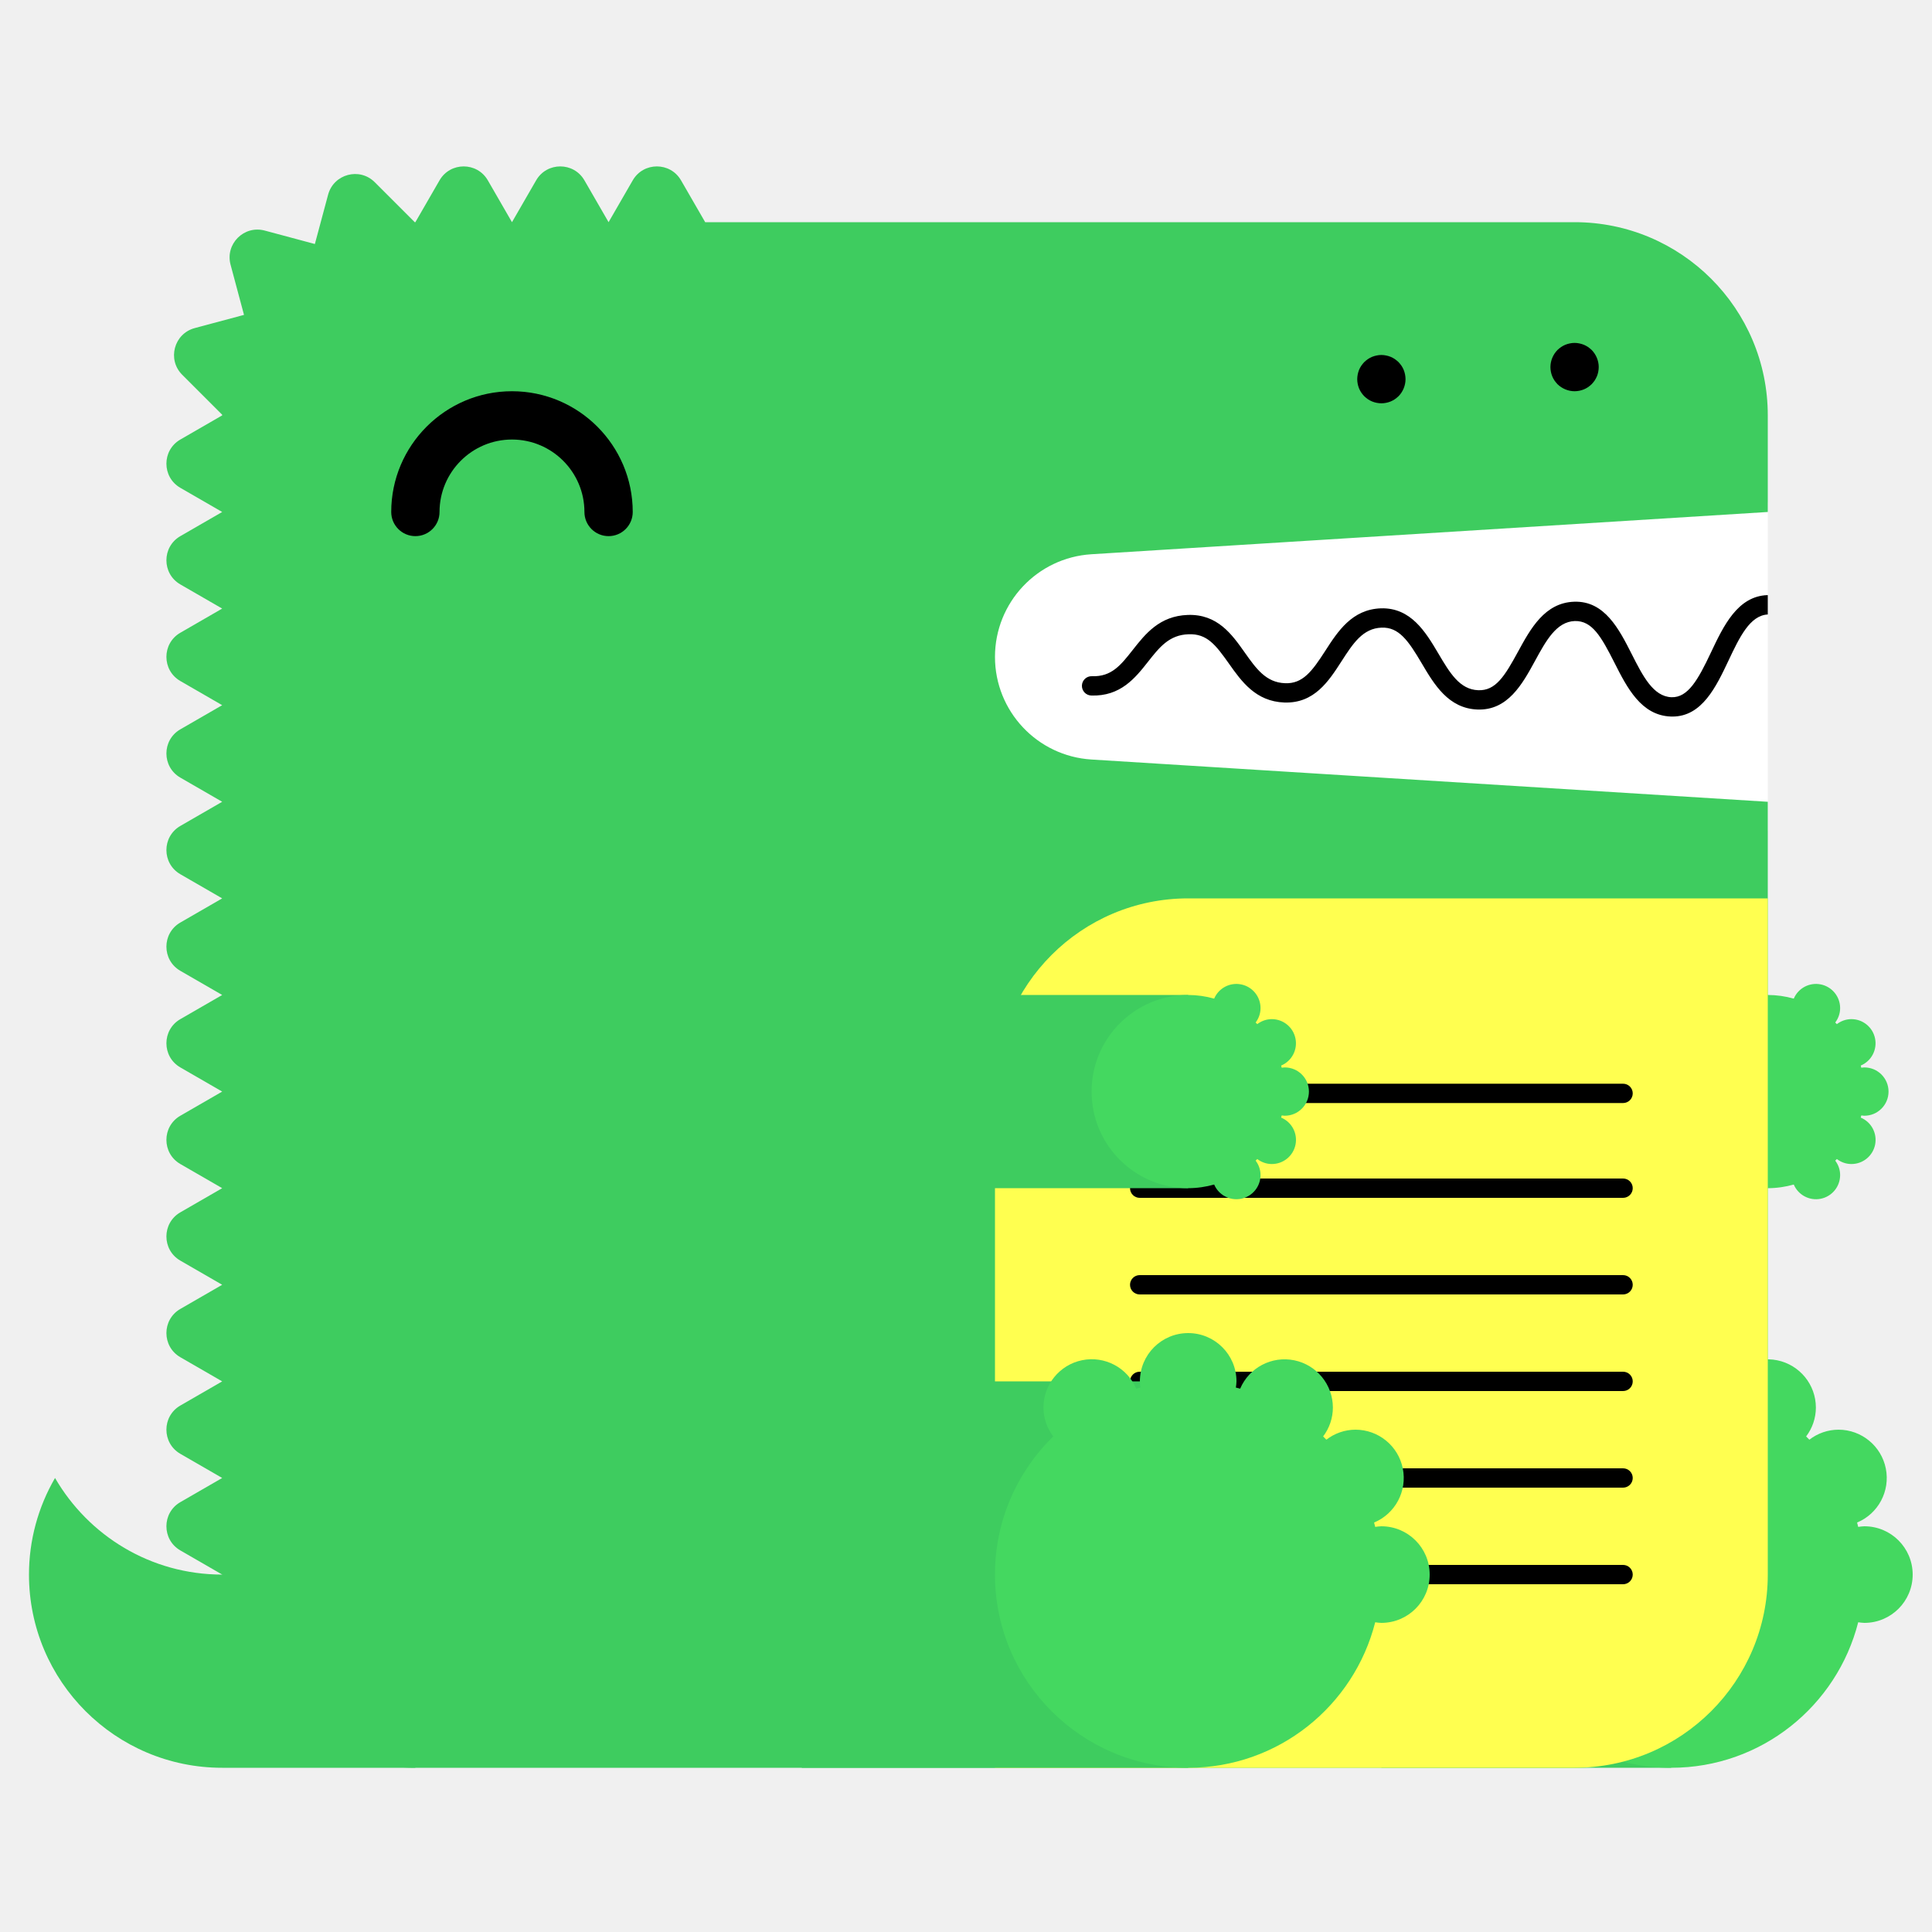
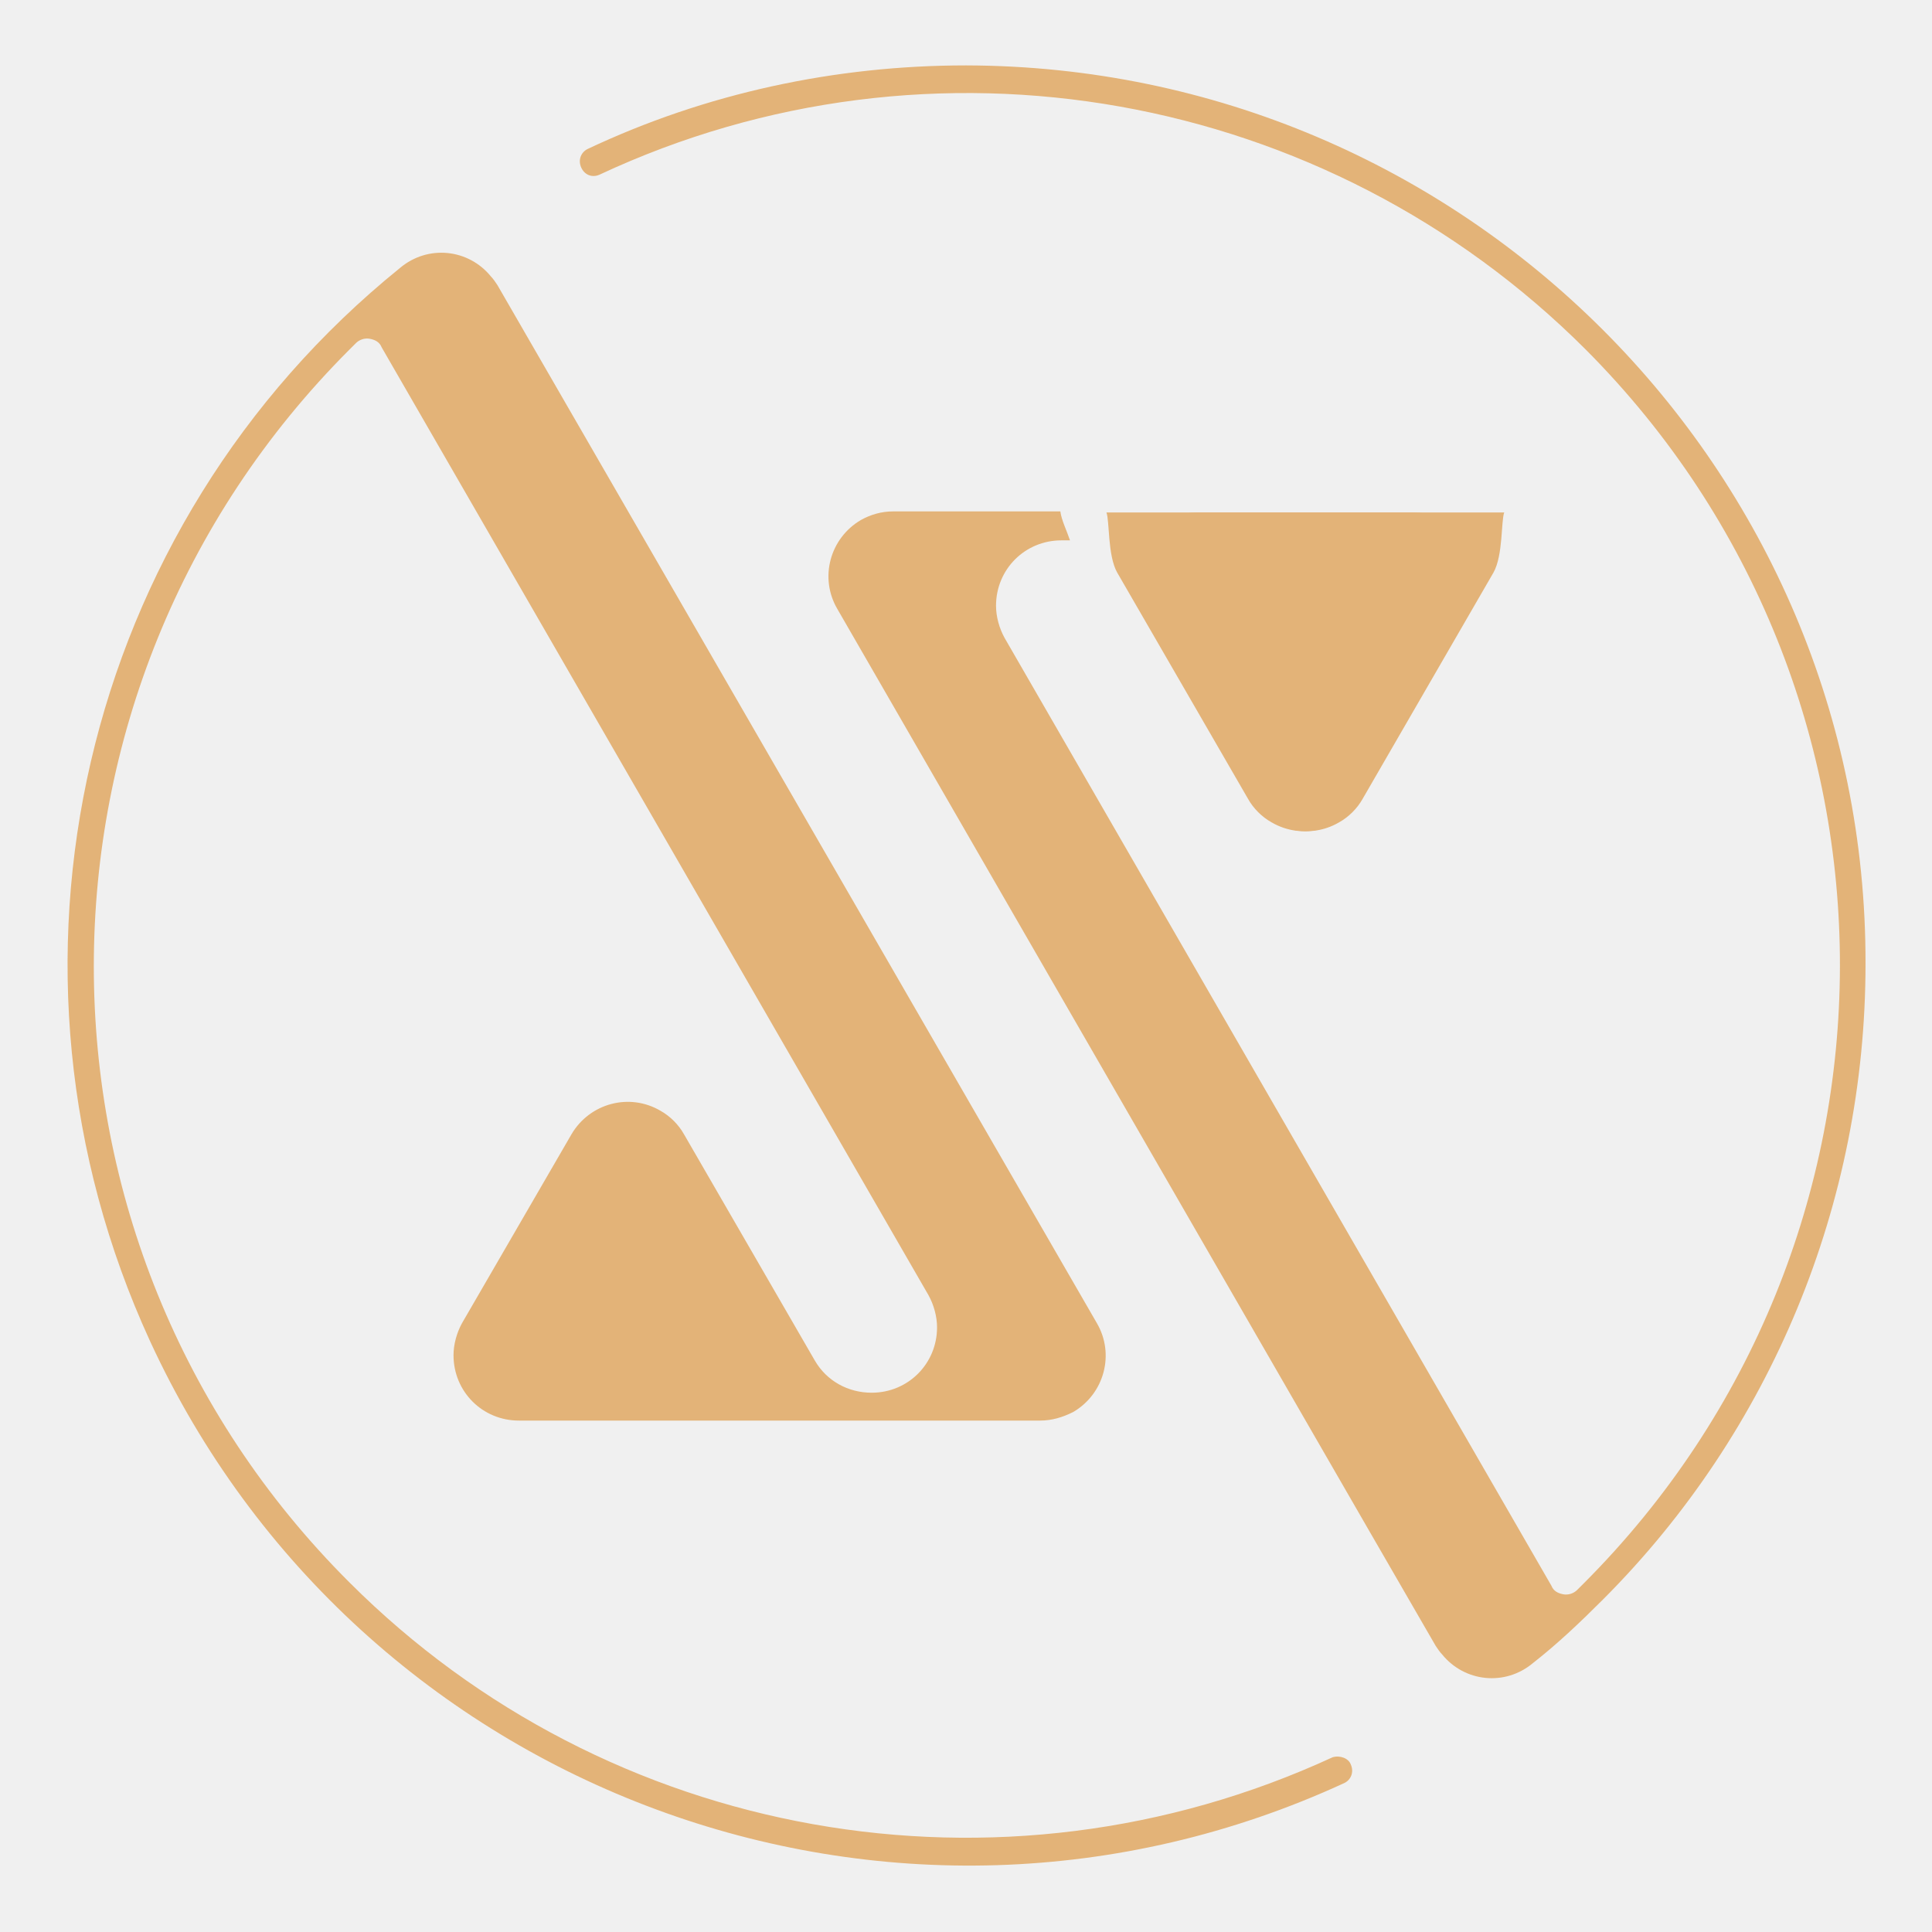
- <svg xmlns="http://www.w3.org/2000/svg" width="200" height="200" viewBox="0 0 200 200">
-   <g fill="none" fill-rule="evenodd">
-     <path fill="#FFF" d="M99 52h84v34H99z" />
-     <path d="M23 163c-7.398 0-13.843-4.027-17.303-10A19.886 19.886 0 0 0 3 163c0 11.046 8.954 20 20 20h20v-20H23z" fill="#3ECC5F" />
-     <path d="M112.98 57.376L183 53V43c0-11.046-8.954-20-20-20H73l-2.5-4.33c-1.112-1.925-3.889-1.925-5 0L63 23l-2.5-4.33c-1.111-1.925-3.889-1.925-5 0L53 23l-2.5-4.33c-1.111-1.925-3.889-1.925-5 0L43 23c-.022 0-.042.003-.065.003l-4.142-4.141c-1.57-1.571-4.252-.853-4.828 1.294l-1.369 5.104-5.192-1.392c-2.148-.575-4.111 1.389-3.535 3.536l1.39 5.193-5.102 1.367c-2.148.576-2.867 3.259-1.296 4.83l4.142 4.142c0 .021-.003.042-.003.064l-4.33 2.5c-1.925 1.111-1.925 3.889 0 5L23 53l-4.33 2.5c-1.925 1.111-1.925 3.889 0 5L23 63l-4.33 2.5c-1.925 1.111-1.925 3.889 0 5L23 73l-4.33 2.5c-1.925 1.111-1.925 3.889 0 5L23 83l-4.33 2.5c-1.925 1.111-1.925 3.889 0 5L23 93l-4.33 2.5c-1.925 1.111-1.925 3.889 0 5L23 103l-4.33 2.5c-1.925 1.111-1.925 3.889 0 5L23 113l-4.33 2.5c-1.925 1.111-1.925 3.889 0 5L23 123l-4.33 2.5c-1.925 1.111-1.925 3.889 0 5L23 133l-4.33 2.5c-1.925 1.111-1.925 3.889 0 5L23 143l-4.33 2.5c-1.925 1.111-1.925 3.889 0 5L23 153l-4.33 2.5c-1.925 1.111-1.925 3.889 0 5L23 163c0 11.046 8.954 20 20 20h120c11.046 0 20-8.954 20-20V83l-70.02-4.376A10.645 10.645 0 0 1 103 68c0-5.621 4.37-10.273 9.98-10.624" fill="#3ECC5F" />
-     <path fill="#3ECC5F" d="M143 183h30v-40h-30z" />
-     <path d="M193 158c-.219 0-.428.037-.639.064-.038-.15-.074-.301-.116-.451A5 5 0 0 0 190.32 148a4.96 4.96 0 0 0-3.016 1.036 26.531 26.531 0 0 0-.335-.336 4.955 4.955 0 0 0 1.011-2.987 5 5 0 0 0-9.599-1.959c-.148-.042-.297-.077-.445-.115.027-.211.064-.42.064-.639a5 5 0 0 0-5-5 5 5 0 0 0-5 5c0 .219.037.428.064.639-.148.038-.297.073-.445.115a4.998 4.998 0 0 0-9.599 1.959c0 1.125.384 2.151 1.011 2.987-3.717 3.632-6.031 8.693-6.031 14.3 0 11.046 8.954 20 20 20 9.339 0 17.16-6.41 19.361-15.064.211.027.42.064.639.064a5 5 0 0 0 5-5 5 5 0 0 0-5-5" fill="#44D860" />
-     <path fill="#3ECC5F" d="M153 123h30v-20h-30z" />
-     <path d="M193 115.5a2.5 2.5 0 1 0 0-5c-.109 0-.214.019-.319.032-.02-.075-.037-.15-.058-.225a2.501 2.501 0 0 0-.963-4.807c-.569 0-1.088.197-1.508.518a6.653 6.653 0 0 0-.168-.168c.314-.417.506-.931.506-1.494a2.5 2.5 0 0 0-4.8-.979A9.987 9.987 0 0 0 183 103c-5.522 0-10 4.478-10 10s4.478 10 10 10c.934 0 1.833-.138 2.69-.377a2.5 2.5 0 0 0 4.8-.979c0-.563-.192-1.077-.506-1.494.057-.055.113-.111.168-.168.42.321.939.518 1.508.518a2.5 2.5 0 0 0 .963-4.807c.021-.074.038-.15.058-.225.105.013.21.032.319.032" fill="#44D860" />
-     <path d="M63 55.5a2.5 2.5 0 0 1-2.5-2.5c0-4.136-3.364-7.5-7.5-7.5s-7.5 3.364-7.5 7.5a2.5 2.5 0 1 1-5 0c0-6.893 5.607-12.5 12.5-12.5S65.5 46.107 65.5 53a2.5 2.5 0 0 1-2.5 2.5" fill="#000" />
-     <path d="M103 183h60c11.046 0 20-8.954 20-20V93h-60c-11.046 0-20 8.954-20 20v70z" fill="#FFFF50" />
-     <path d="M168.02 124h-50.04a1 1 0 1 1 0-2h50.04a1 1 0 1 1 0 2m0 20h-50.04a1 1 0 1 1 0-2h50.04a1 1 0 1 1 0 2m0 20h-50.04a1 1 0 1 1 0-2h50.04a1 1 0 1 1 0 2m0-49.814h-50.04a1 1 0 1 1 0-2h50.04a1 1 0 1 1 0 2m0 19.814h-50.04a1 1 0 1 1 0-2h50.04a1 1 0 1 1 0 2m0 20h-50.04a1 1 0 1 1 0-2h50.04a1 1 0 1 1 0 2M183 61.611c-.012 0-.022-.006-.034-.005-3.09.105-4.552 3.196-5.842 5.923-1.346 2.85-2.387 4.703-4.093 4.647-1.889-.068-2.969-2.202-4.113-4.46-1.314-2.594-2.814-5.536-5.963-5.426-3.046.104-4.513 2.794-5.807 5.167-1.377 2.528-2.314 4.065-4.121 3.994-1.927-.07-2.951-1.805-4.136-3.813-1.321-2.236-2.848-4.75-5.936-4.664-2.994.103-4.465 2.385-5.763 4.4-1.373 2.13-2.335 3.428-4.165 3.351-1.973-.07-2.992-1.51-4.171-3.177-1.324-1.873-2.816-3.993-5.895-3.89-2.928.1-4.399 1.97-5.696 3.618-1.232 1.564-2.194 2.802-4.229 2.724a1 1 0 0 0-.072 2c3.017.101 4.545-1.8 5.872-3.487 1.177-1.496 2.193-2.787 4.193-2.855 1.926-.082 2.829 1.115 4.195 3.045 1.297 1.834 2.769 3.914 5.731 4.021 3.103.104 4.596-2.215 5.918-4.267 1.182-1.834 2.202-3.417 4.15-3.484 1.793-.067 2.769 1.35 4.145 3.681 1.297 2.197 2.766 4.686 5.787 4.796 3.125.108 4.634-2.62 5.949-5.035 1.139-2.088 2.214-4.06 4.119-4.126 1.793-.042 2.728 1.595 4.111 4.33 1.292 2.553 2.757 5.445 5.825 5.556l.169.003c3.064 0 4.518-3.075 5.805-5.794 1.139-2.41 2.217-4.68 4.067-4.773v-2z" fill="#000" />
-     <path fill="#3ECC5F" d="M83 183h40v-40H83z" />
-     <path d="M143 158c-.219 0-.428.037-.639.064-.038-.15-.074-.301-.116-.451A5 5 0 0 0 140.32 148a4.96 4.96 0 0 0-3.016 1.036 26.531 26.531 0 0 0-.335-.336 4.955 4.955 0 0 0 1.011-2.987 5 5 0 0 0-9.599-1.959c-.148-.042-.297-.077-.445-.115.027-.211.064-.42.064-.639a5 5 0 0 0-5-5 5 5 0 0 0-5 5c0 .219.037.428.064.639-.148.038-.297.073-.445.115a4.998 4.998 0 0 0-9.599 1.959c0 1.125.384 2.151 1.011 2.987-3.717 3.632-6.031 8.693-6.031 14.3 0 11.046 8.954 20 20 20 9.339 0 17.16-6.41 19.361-15.064.211.027.42.064.639.064a5 5 0 0 0 5-5 5 5 0 0 0-5-5" fill="#44D860" />
-     <path fill="#3ECC5F" d="M83 123h40v-20H83z" />
-     <path d="M133 115.5a2.5 2.5 0 1 0 0-5c-.109 0-.214.019-.319.032-.02-.075-.037-.15-.058-.225a2.501 2.501 0 0 0-.963-4.807c-.569 0-1.088.197-1.508.518a6.653 6.653 0 0 0-.168-.168c.314-.417.506-.931.506-1.494a2.5 2.5 0 0 0-4.8-.979A9.987 9.987 0 0 0 123 103c-5.522 0-10 4.478-10 10s4.478 10 10 10c.934 0 1.833-.138 2.69-.377a2.5 2.5 0 0 0 4.8-.979c0-.563-.192-1.077-.506-1.494.057-.055.113-.111.168-.168.42.321.939.518 1.508.518a2.5 2.5 0 0 0 .963-4.807c.021-.074.038-.15.058-.225.105.013.21.032.319.032" fill="#44D860" />
-     <path d="M143 41.75c-.16 0-.33-.02-.49-.05a2.52 2.52 0 0 1-.47-.14c-.15-.06-.29-.14-.431-.23-.13-.09-.259-.2-.38-.31-.109-.12-.219-.24-.309-.38s-.17-.28-.231-.43a2.619 2.619 0 0 1-.189-.96c0-.16.02-.33.05-.49.03-.16.08-.31.139-.47.061-.15.141-.29.231-.43.09-.13.2-.26.309-.38.121-.11.25-.22.38-.31.141-.09.281-.17.431-.23.149-.06.31-.11.47-.14.32-.07.65-.07.98 0 .159.03.32.08.47.14.149.06.29.14.43.23.13.09.259.2.38.31.11.12.22.25.31.38.09.14.17.28.23.43.06.16.11.31.14.47.029.16.05.33.05.49 0 .66-.271 1.31-.73 1.77-.121.11-.25.22-.38.31-.14.09-.281.17-.43.23a2.565 2.565 0 0 1-.96.19m20-1.25c-.66 0-1.3-.27-1.771-.73a3.802 3.802 0 0 1-.309-.38c-.09-.14-.17-.28-.231-.43a2.619 2.619 0 0 1-.189-.96c0-.66.27-1.3.729-1.77.121-.11.25-.22.38-.31.141-.09.281-.17.431-.23.149-.06.31-.11.47-.14.32-.07.66-.07.98 0 .159.03.32.08.47.14.149.06.29.14.43.23.13.09.259.2.38.31.459.47.73 1.11.73 1.77 0 .16-.021.33-.05.49-.03.16-.08.32-.14.47-.07.15-.14.29-.23.43-.09.13-.2.26-.31.38-.121.11-.25.22-.38.31-.14.09-.281.17-.43.23a2.565 2.565 0 0 1-.96.19" fill="#000" />
-   </g>
+ <svg xmlns="http://www.w3.org/2000/svg" version="1.1" id="Layer_1" x="0px" y="0px" viewBox="0 0 180.2 180.2" style="enable-background:new 0 0 180.2 180.2;" xml:space="preserve">
+   <style type="text/css">
+ 	.st0{fill-rule:evenodd;clip-rule:evenodd;fill:#E3B378;}
+ </style>
+   <path class="st0" d="M124.3,163.9c-31,14.3-67.6,7.8-91.7-16.3C0.8,115.9,0.8,64.4,32.6,32.6l0.6-0.6c0.3-0.3,0.8-0.5,1.3-0.4  c0.5,0.1,0.9,0.3,1.1,0.8l51,88.4c0.5,0.9,0.8,2,0.8,3c0,3.4-2.7,6.1-6.1,6.1c-2.2,0-4.2-1.1-5.3-3l-12.2-21.1  c-0.5-0.9-1.3-1.7-2.2-2.2c-2.9-1.7-6.6-0.7-8.3,2.2l-10.2,17.6c-0.5,0.9-0.8,2-0.8,3c0,3.4,2.7,6.1,6.1,6.1h48.6  c1.1,0,2.1-0.3,3.1-0.8c2.9-1.7,3.9-5.4,2.2-8.3L46.4,26.6c-0.2-0.3-0.4-0.6-0.6-0.8c-2.1-2.6-5.9-3-8.5-0.8  C7.5,49.1-2,90.3,14,125.1c19.4,42.1,69.3,60.6,111.4,41.2c0.6-0.3,0.9-1,0.6-1.7C125.8,164,125,163.7,124.3,163.9z" />
+   <path class="st0" d="M90.1,6.1c-12.2,0-24.3,2.6-35.3,7.8c-0.6,0.3-0.9,1-0.6,1.7c0.3,0.7,1,1,1.7,0.7c31-14.5,67.8-7.9,92,16.3  c31.7,31.8,31.6,83.3-0.2,115.1c-0.2,0.2-0.4,0.4-0.6,0.6c-0.3,0.3-0.8,0.5-1.3,0.4c-0.5-0.1-0.9-0.3-1.1-0.8l-51-88.4  c-0.5-0.9-0.8-2-0.8-3c0-3.4,2.7-6.1,6.1-6.1c0.3,0,0.6,0,0.8,0c-0.3-0.9-0.8-1.9-0.9-2.7h-0.1H83.3c-1.1,0-2.1,0.3-3,0.8  c-2.9,1.7-3.9,5.4-2.2,8.3l49.5,85.8l6.3,10.9c0.2,0.3,0.4,0.6,0.6,0.8c2.1,2.6,5.9,3,8.5,0.8c2.3-1.8,4.4-3.8,6.5-5.9  c15.7-15.7,24.5-37,24.5-59.3C174.1,43.8,136.5,6.2,90.1,6.1z" />
+   <path class="st0" d="M104.2,53.4l12.2,21.1c0.5,0.9,1.3,1.7,2.2,2.2c2.9,1.7,6.6,0.7,8.3-2.2l10.2-17.6c0.5-0.9,0.8-2,0.8-3  c0-3.4-2.7-6.1-6.1-6.1h-28.6C103.5,48.6,103.3,51.8,104.2,53.4z" />
+   <path class="st0" d="M139.3,53.4l-12.2,21.1c-0.5,0.9-1.3,1.7-2.2,2.2c-2.9,1.7-6.6,0.7-8.3-2.2l-10.2-17.6c-0.5-0.9-0.8-2-0.8-3  c0-3.4,2.7-6.1,6.1-6.1h28.6C140,48.6,140.2,51.8,139.3,53.4z" />
</svg>
